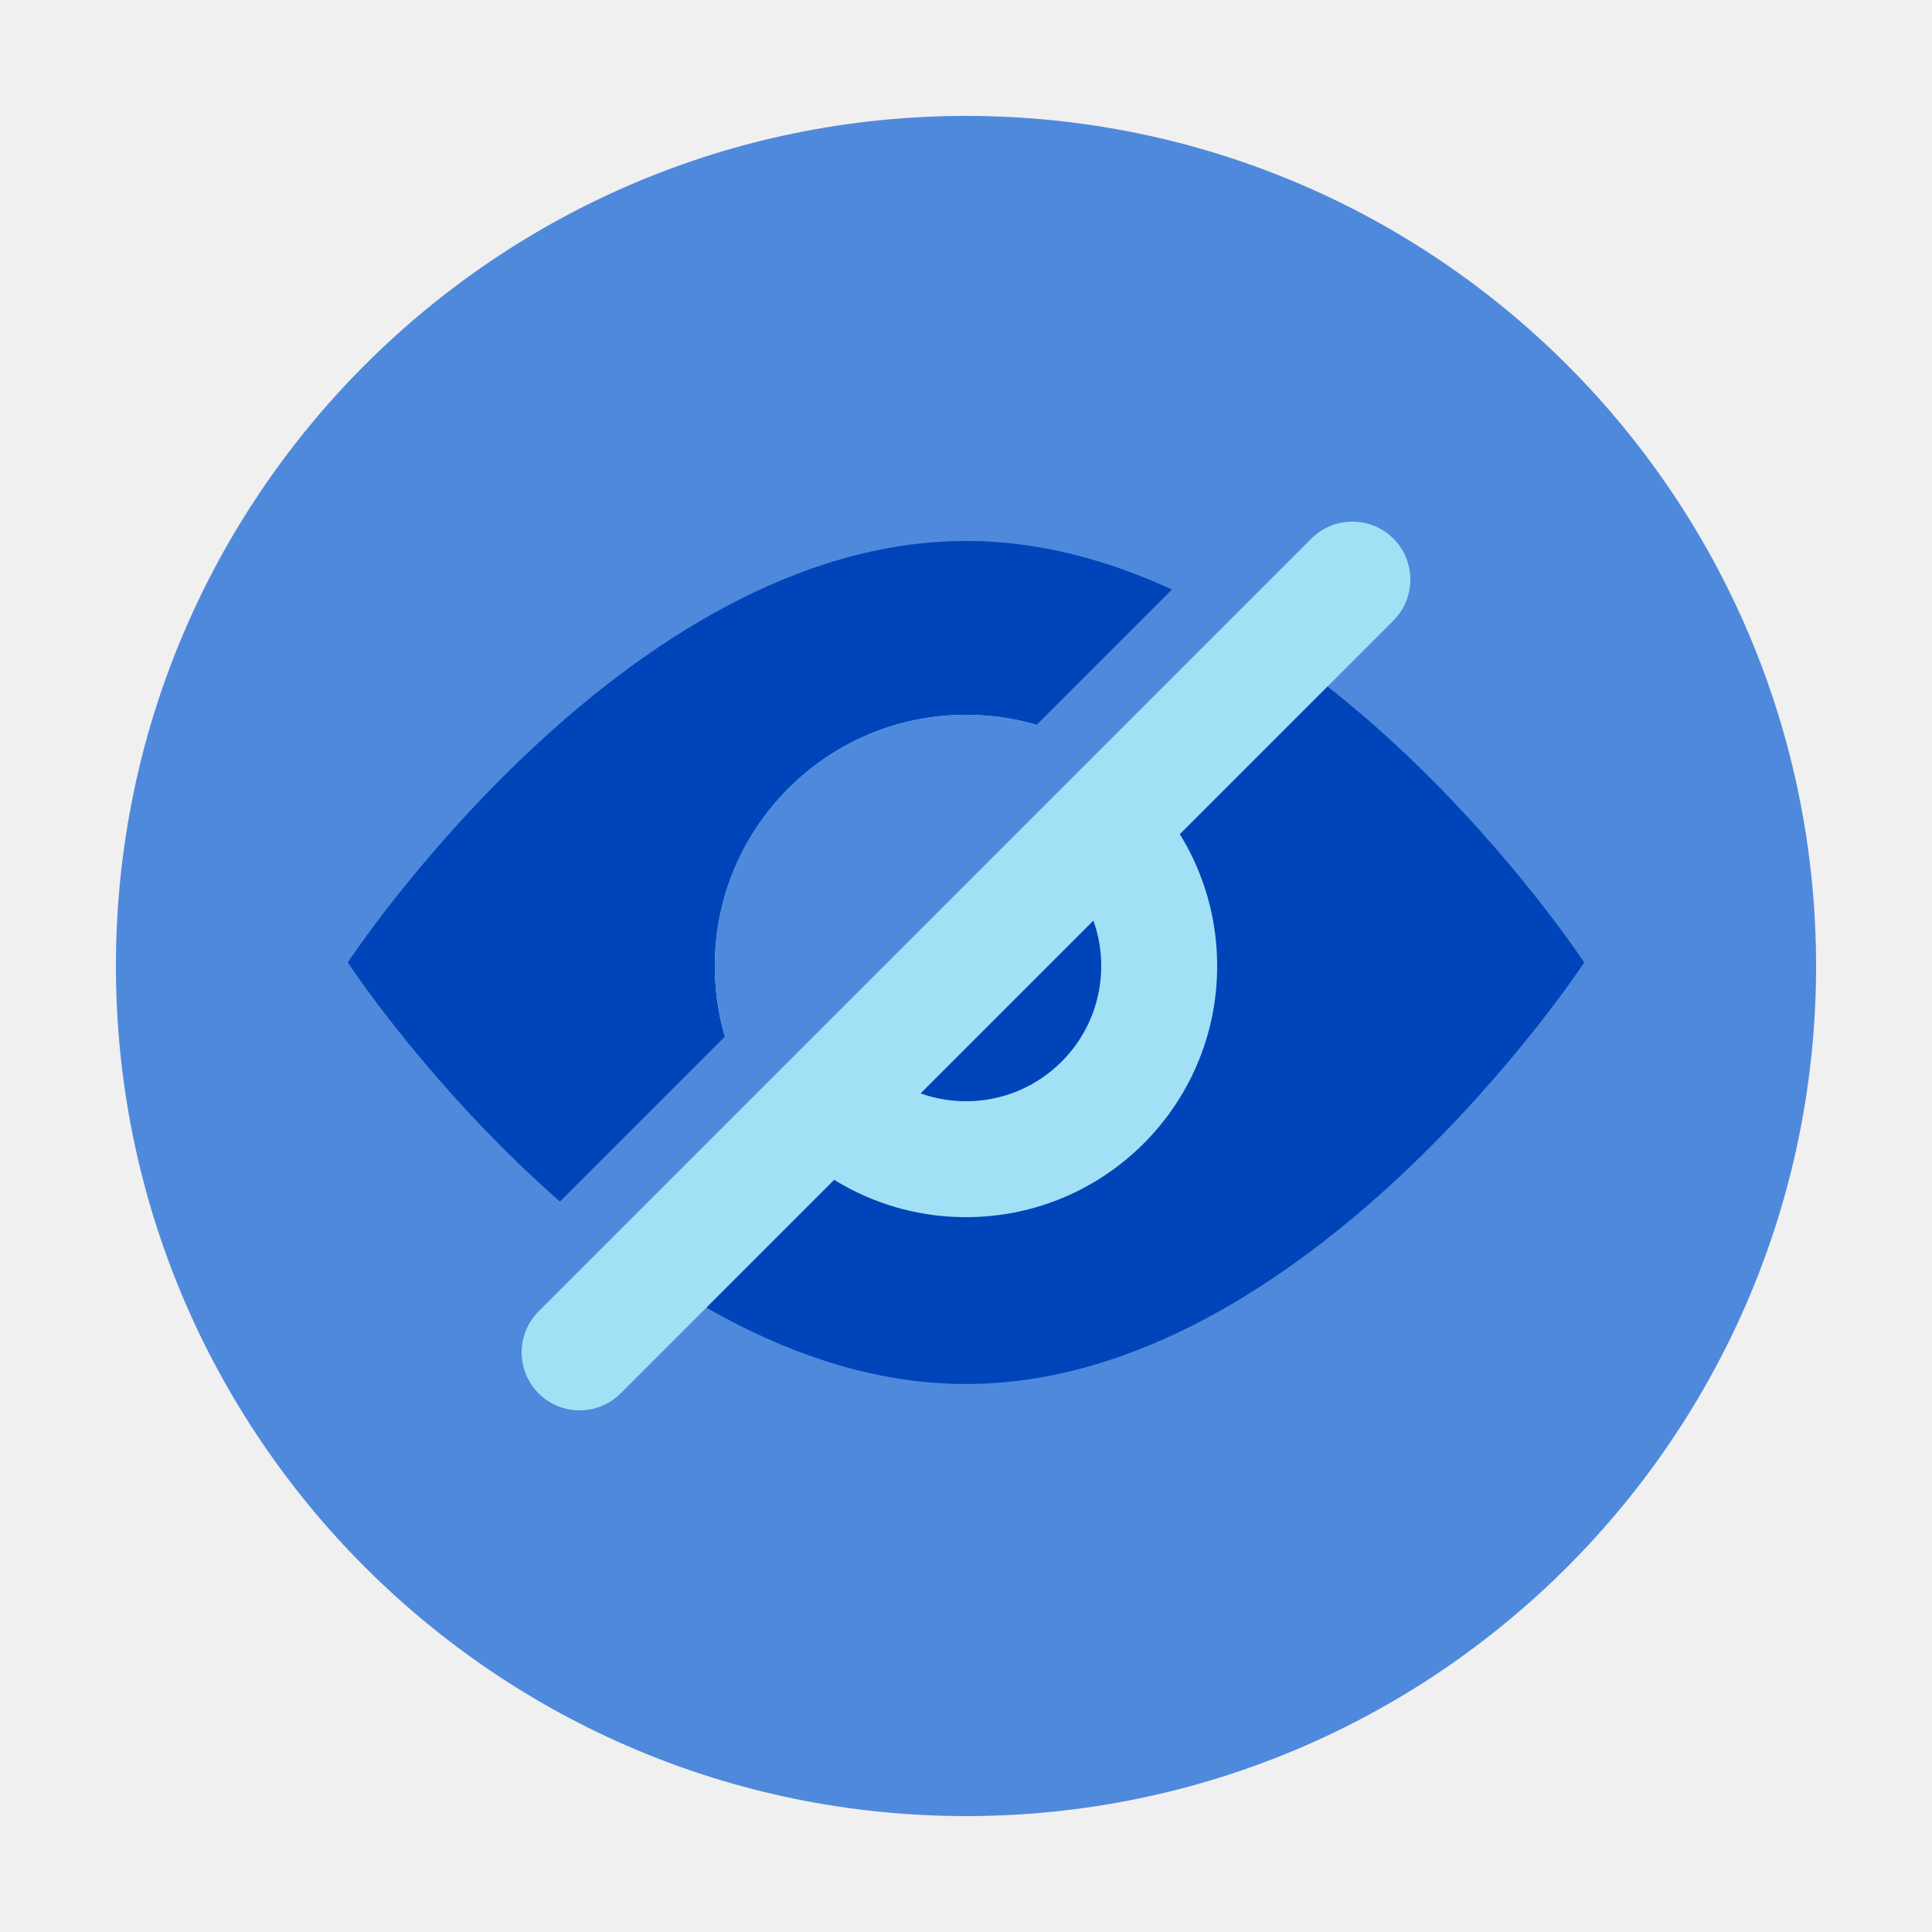
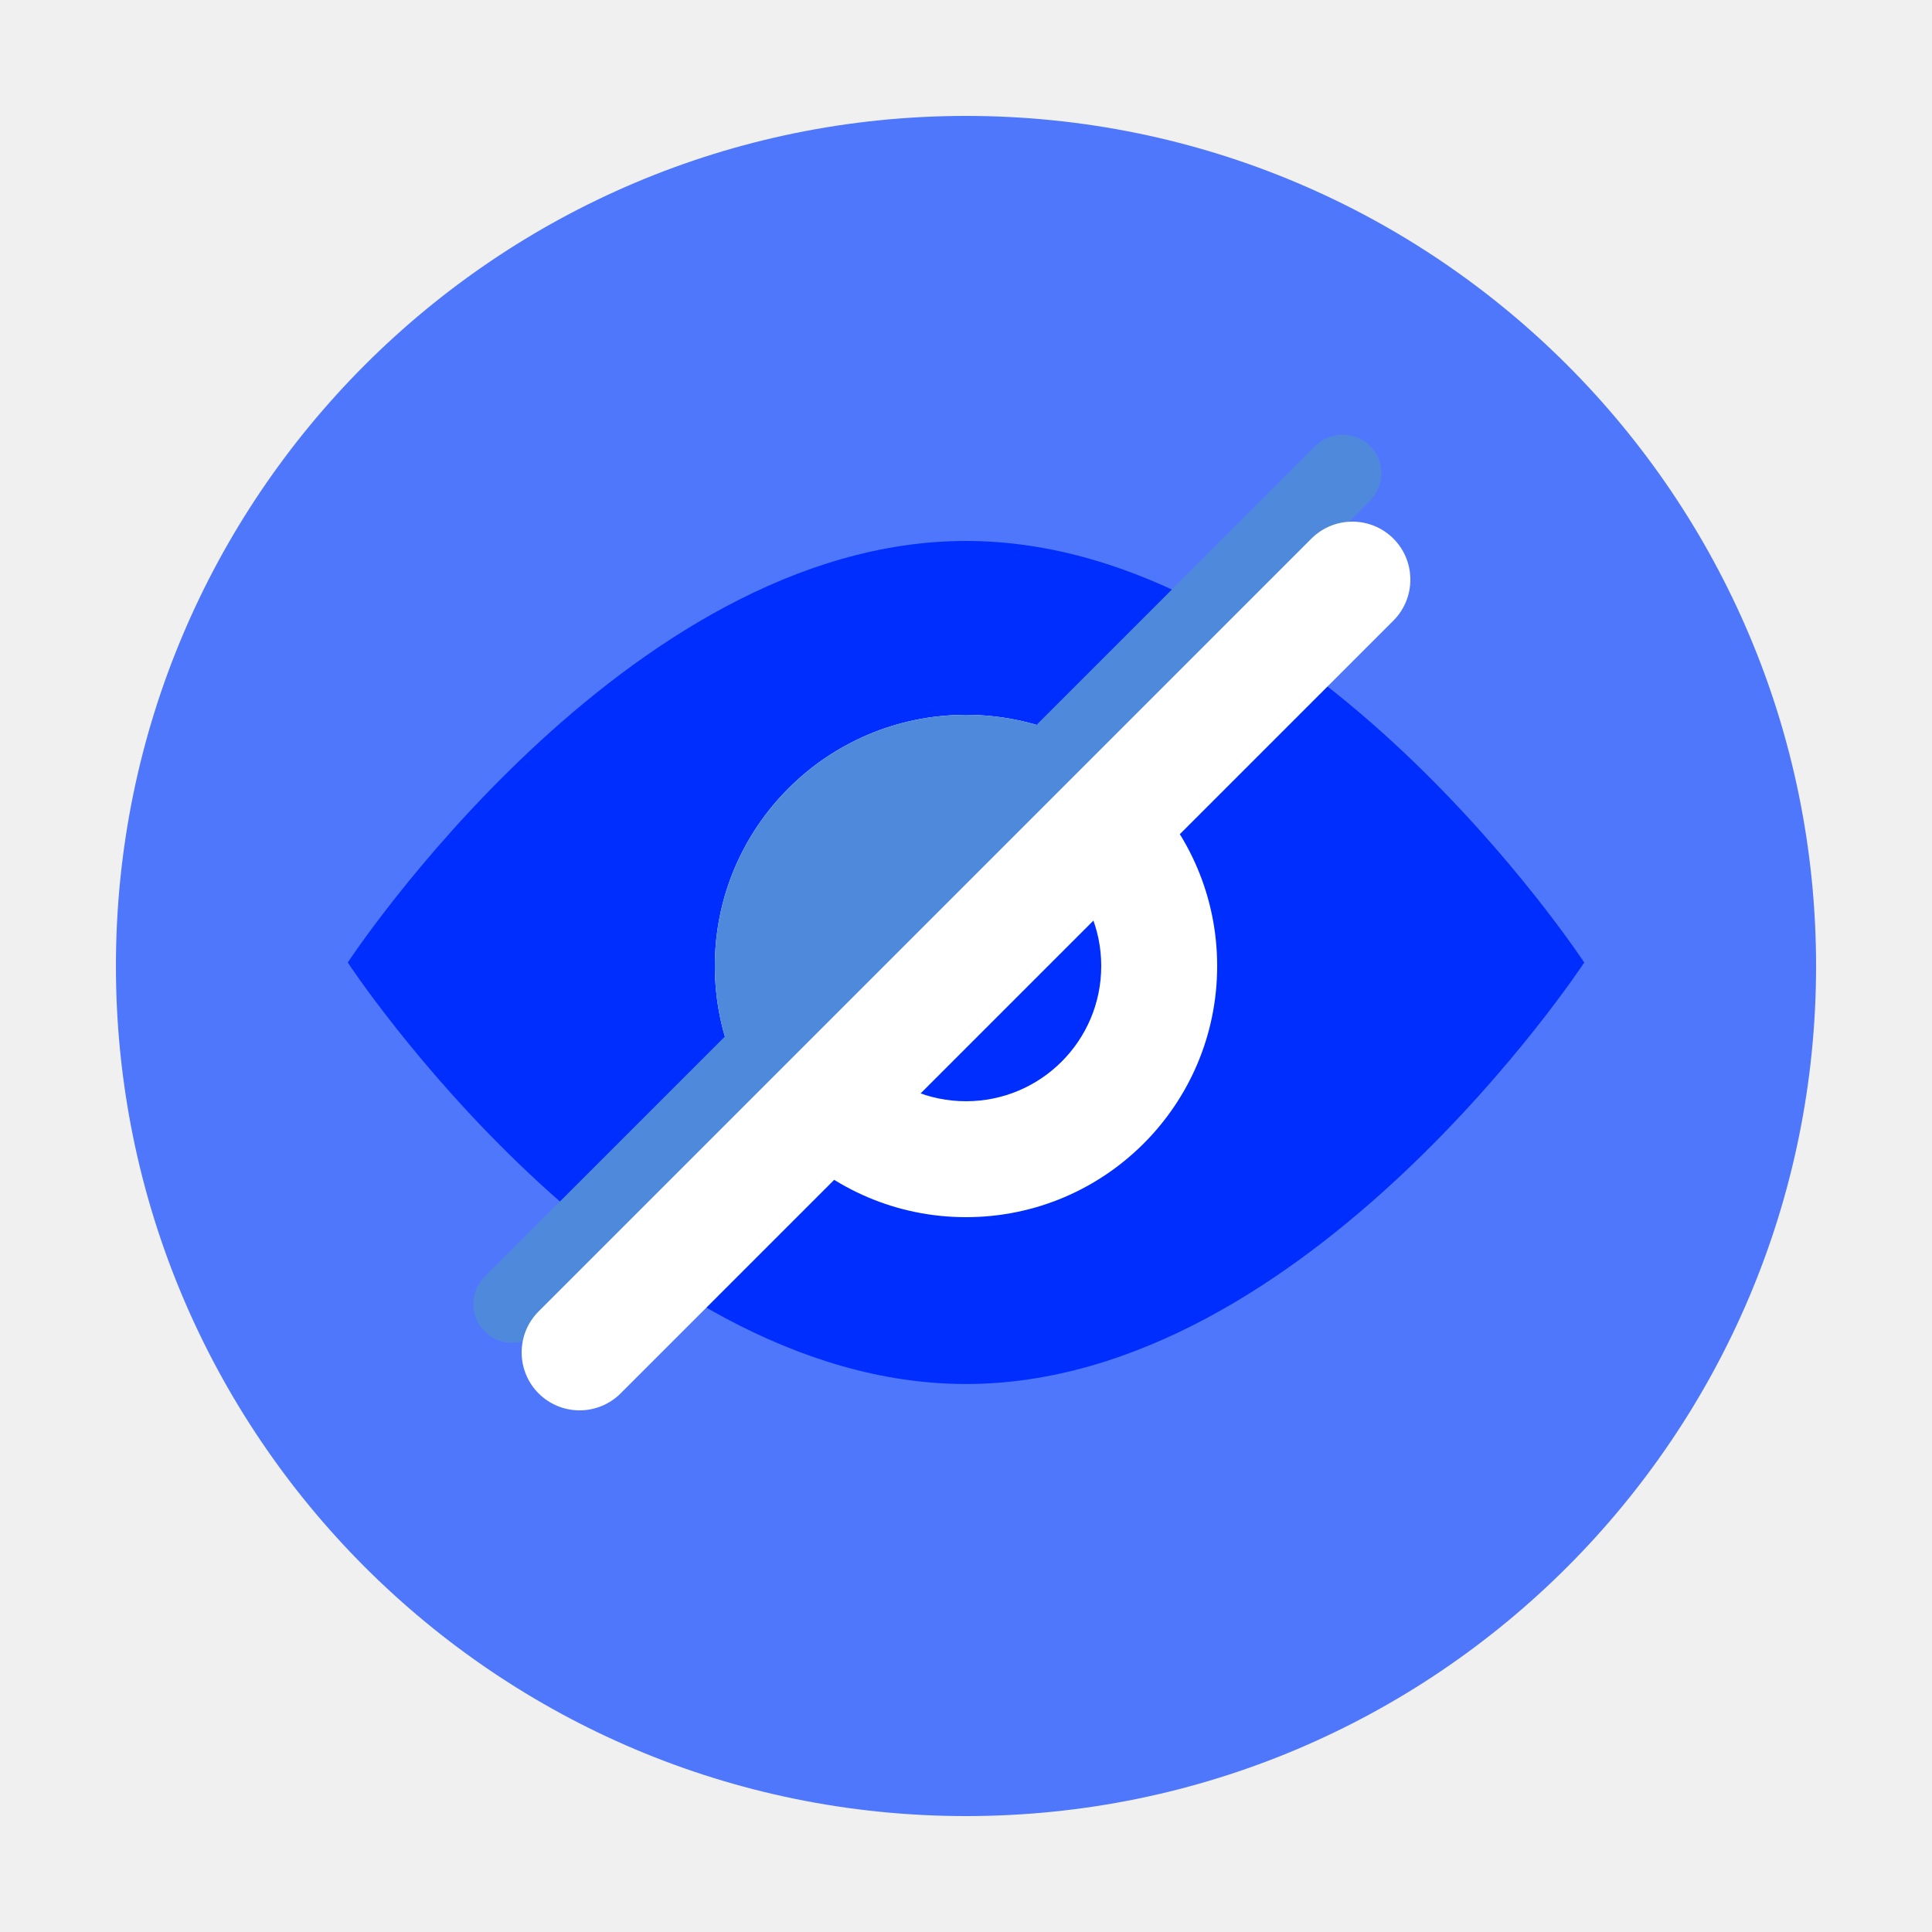
<svg xmlns="http://www.w3.org/2000/svg" width="100%" height="100%" viewBox="0 0 50 50">
  <g fill="none" fill-rule="evenodd" transform="translate(3 3)">
-     <path fill="#4F89DC" d="M22,0 C9.85,0 0,9.85 0,22 C0,34.15 9.85,44 22,44 C34.15,44 44,34.15 44,22 C44,9.85 34.15,0 22,0" />
-     <path fill="#0044BA" d="M22,11 C13.163,11 6,21.91 6,21.91 C6,21.91 13.163,32.818 22,32.818 C30.837,32.818 38,21.91 38,21.91 C38,21.91 30.837,11 22,11" />
-     <path fill="#A2E0F5" fill-rule="nonzero" d="M25.5,22 C25.5,20.067 23.933,18.5 22,18.5 C20.067,18.5 18.5,20.067 18.5,22 C18.5,23.933 20.067,25.5 22,25.5 C23.934,25.5 25.5,23.934 25.5,22 Z M28.5,22 C28.5,25.59 25.59,28.5 22,28.5 C18.41,28.5 15.5,25.59 15.5,22 C15.5,18.411 18.411,15.5 22,15.5 C25.59,15.5 28.5,18.41 28.5,22 Z" />
+     <path fill="#4F77FC" d="M22,0 C9.85,0 0,9.85 0,22 C0,34.15 9.85,44 22,44 C34.15,44 44,34.15 44,22 C44,9.85 34.15,0 22,0" />
+     <path fill="#002EFF" d="M22,11 C13.163,11 6,21.91 6,21.91 C6,21.91 13.163,32.818 22,32.818 C30.837,32.818 38,21.91 38,21.91 C38,21.91 30.837,11 22,11" />
+     <path fill="#FFF" fill-rule="nonzero" d="M25.5,22 C25.5,20.067 23.933,18.5 22,18.5 C20.067,18.5 18.5,20.067 18.5,22 C18.5,23.933 20.067,25.5 22,25.5 C23.934,25.5 25.5,23.934 25.5,22 Z M28.5,22 C28.5,25.59 25.59,28.5 22,28.5 C18.41,28.5 15.5,25.59 15.5,22 C15.5,18.411 18.411,15.5 22,15.5 C25.59,15.5 28.5,18.41 28.5,22 Z" />
    <path fill="#4F89DC" d="M17.202,26.385 C16.145,25.229 15.5,23.69 15.5,22 C15.5,18.41 18.41,15.5 22,15.5 C23.89,15.5 25.591,16.306 26.779,17.594 C27.848,18.752 18.39,27.685 17.202,26.385" />
    <path fill="#4F89DC" fill-rule="nonzero" d="M31.043,8.543 L9.543,30.043 C9.152,30.433 9.152,31.067 9.543,31.457 C9.933,31.848 10.567,31.848 10.957,31.457 L32.457,9.957 C32.848,9.567 32.848,8.933 32.457,8.543 C32.067,8.152 31.433,8.152 31.043,8.543 Z" />
-     <path fill="#A2E0F5" fill-rule="nonzero" d="M30.939,10.939 L10.939,30.939 C10.354,31.525 10.354,32.475 10.939,33.061 C11.525,33.646 12.475,33.646 13.061,33.061 L33.061,13.061 C33.646,12.475 33.646,11.525 33.061,10.939 C32.475,10.354 31.525,10.354 30.939,10.939 Z" />
+     <path fill="#FFF" fill-rule="nonzero" d="M30.939,10.939 L10.939,30.939 C10.354,31.525 10.354,32.475 10.939,33.061 C11.525,33.646 12.475,33.646 13.061,33.061 L33.061,13.061 C33.646,12.475 33.646,11.525 33.061,10.939 C32.475,10.354 31.525,10.354 30.939,10.939 Z" />
  </g>
</svg>
